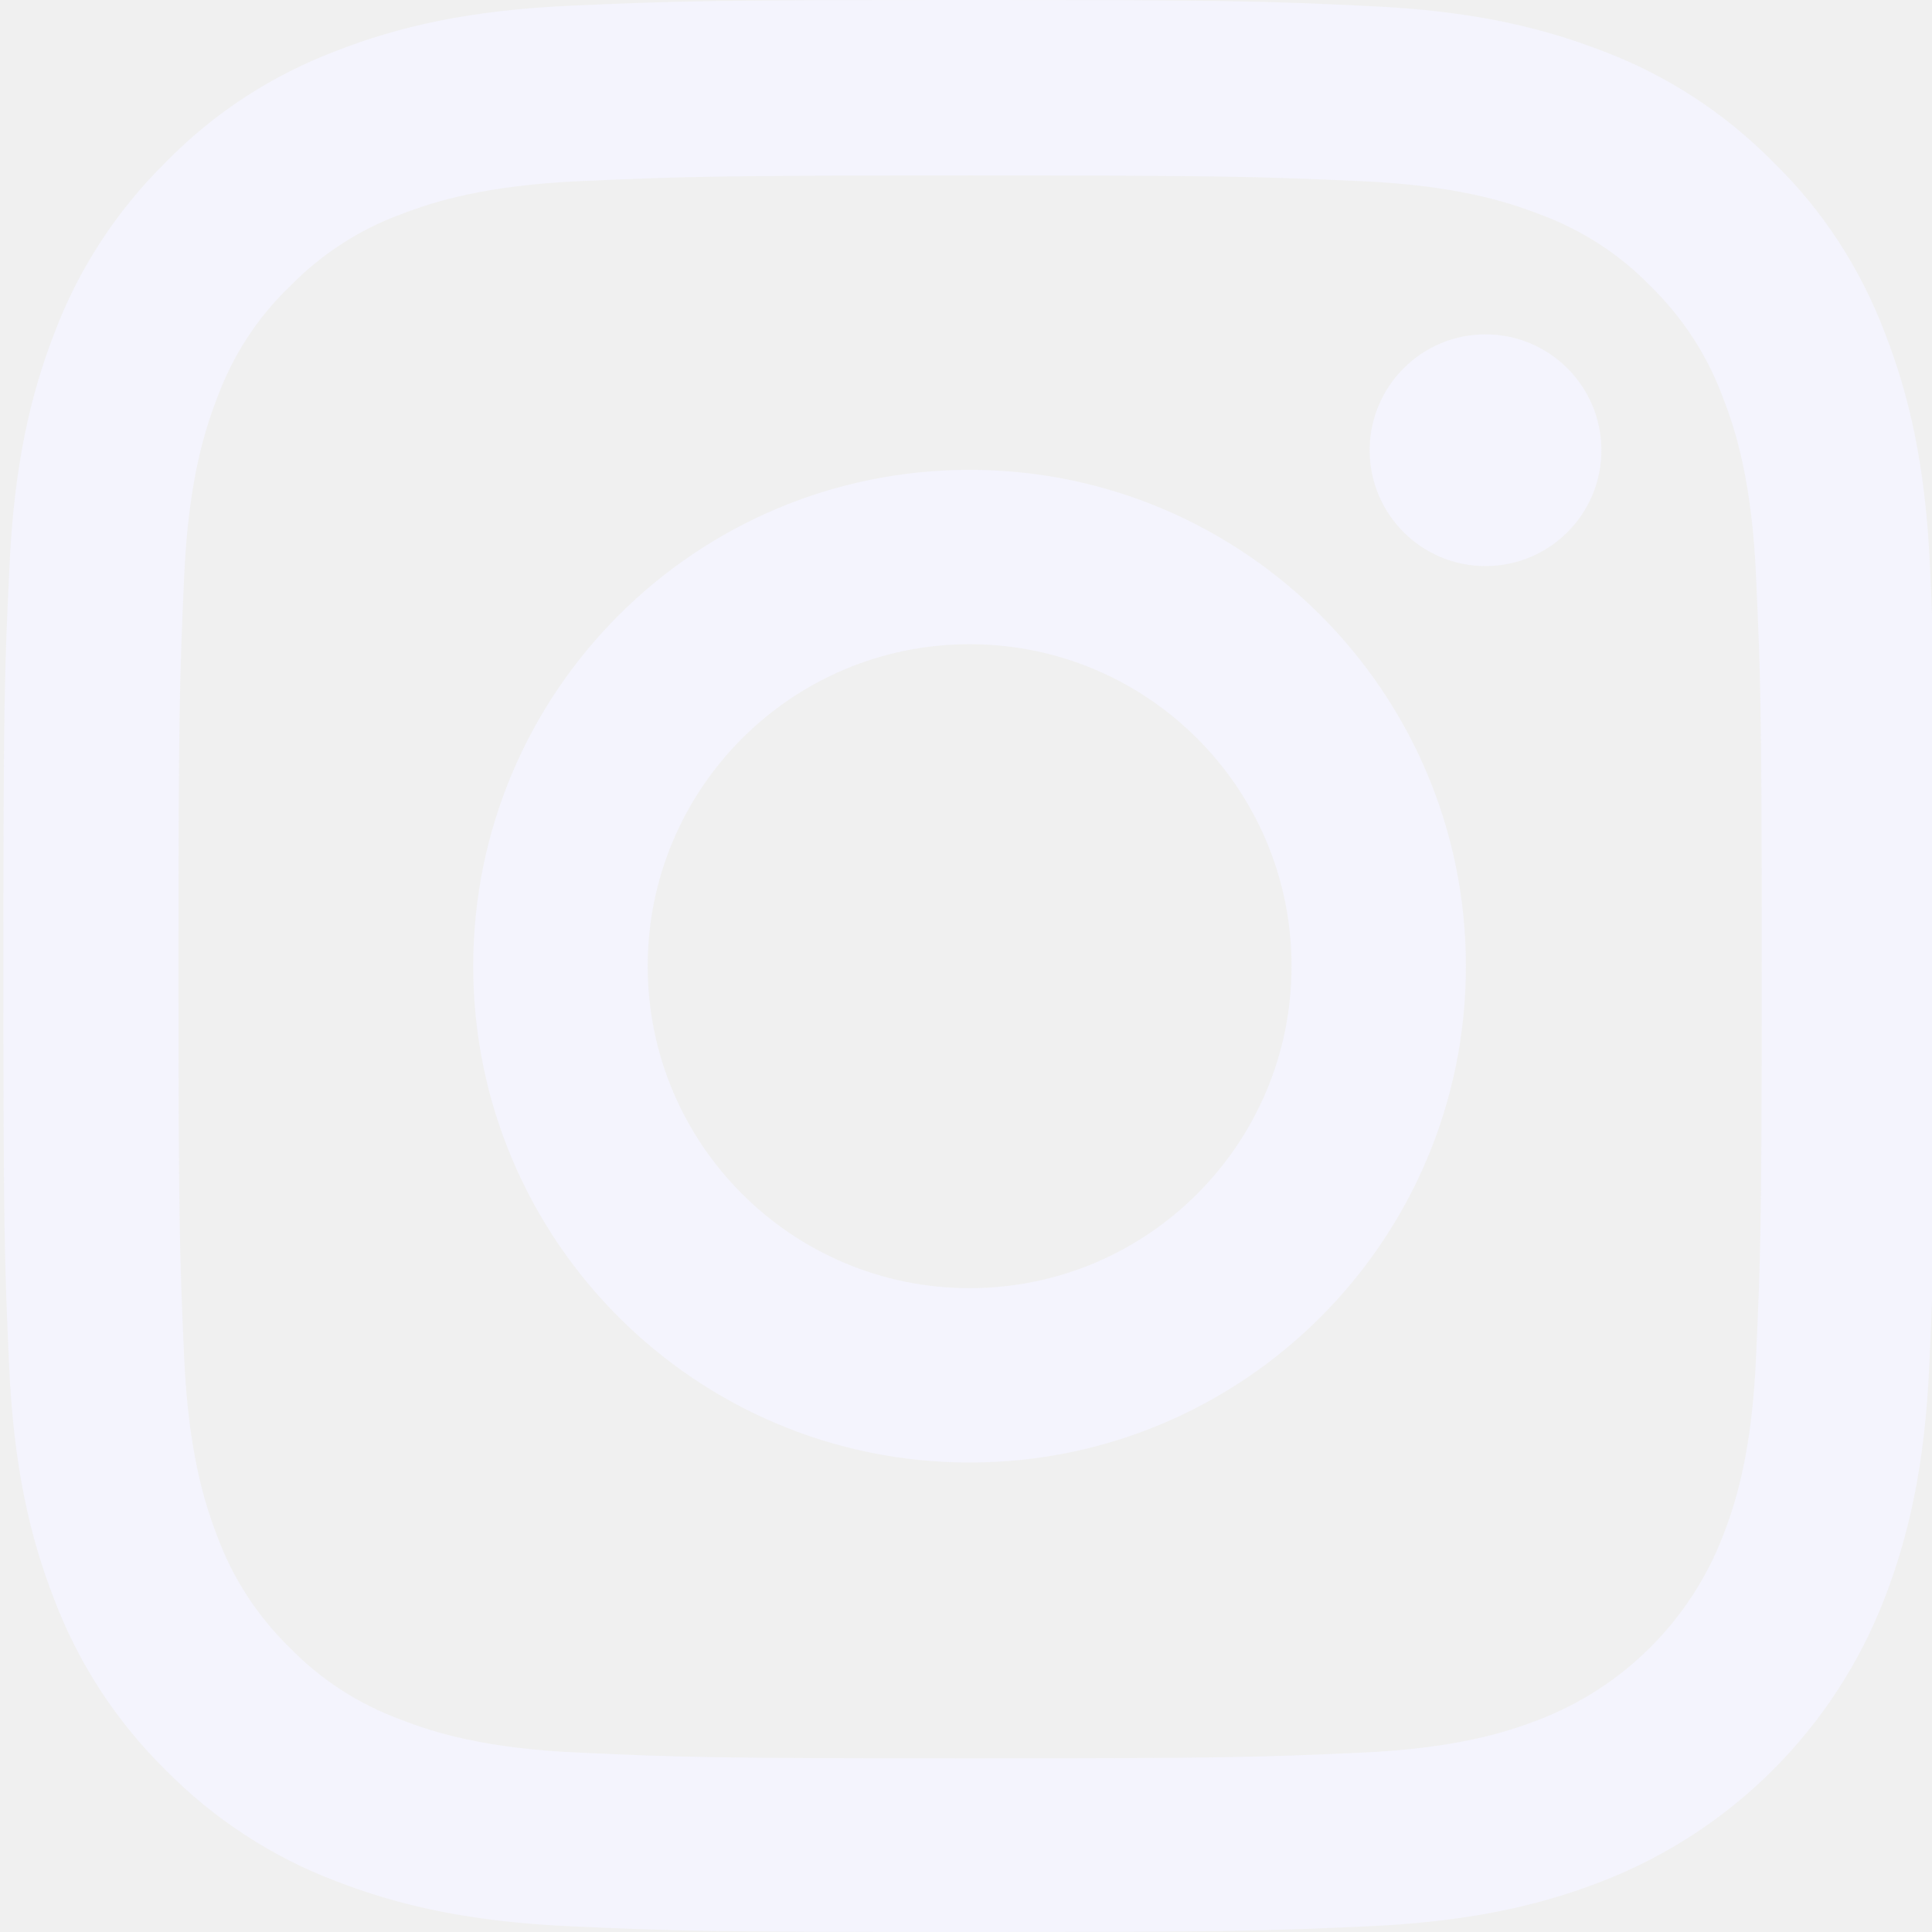
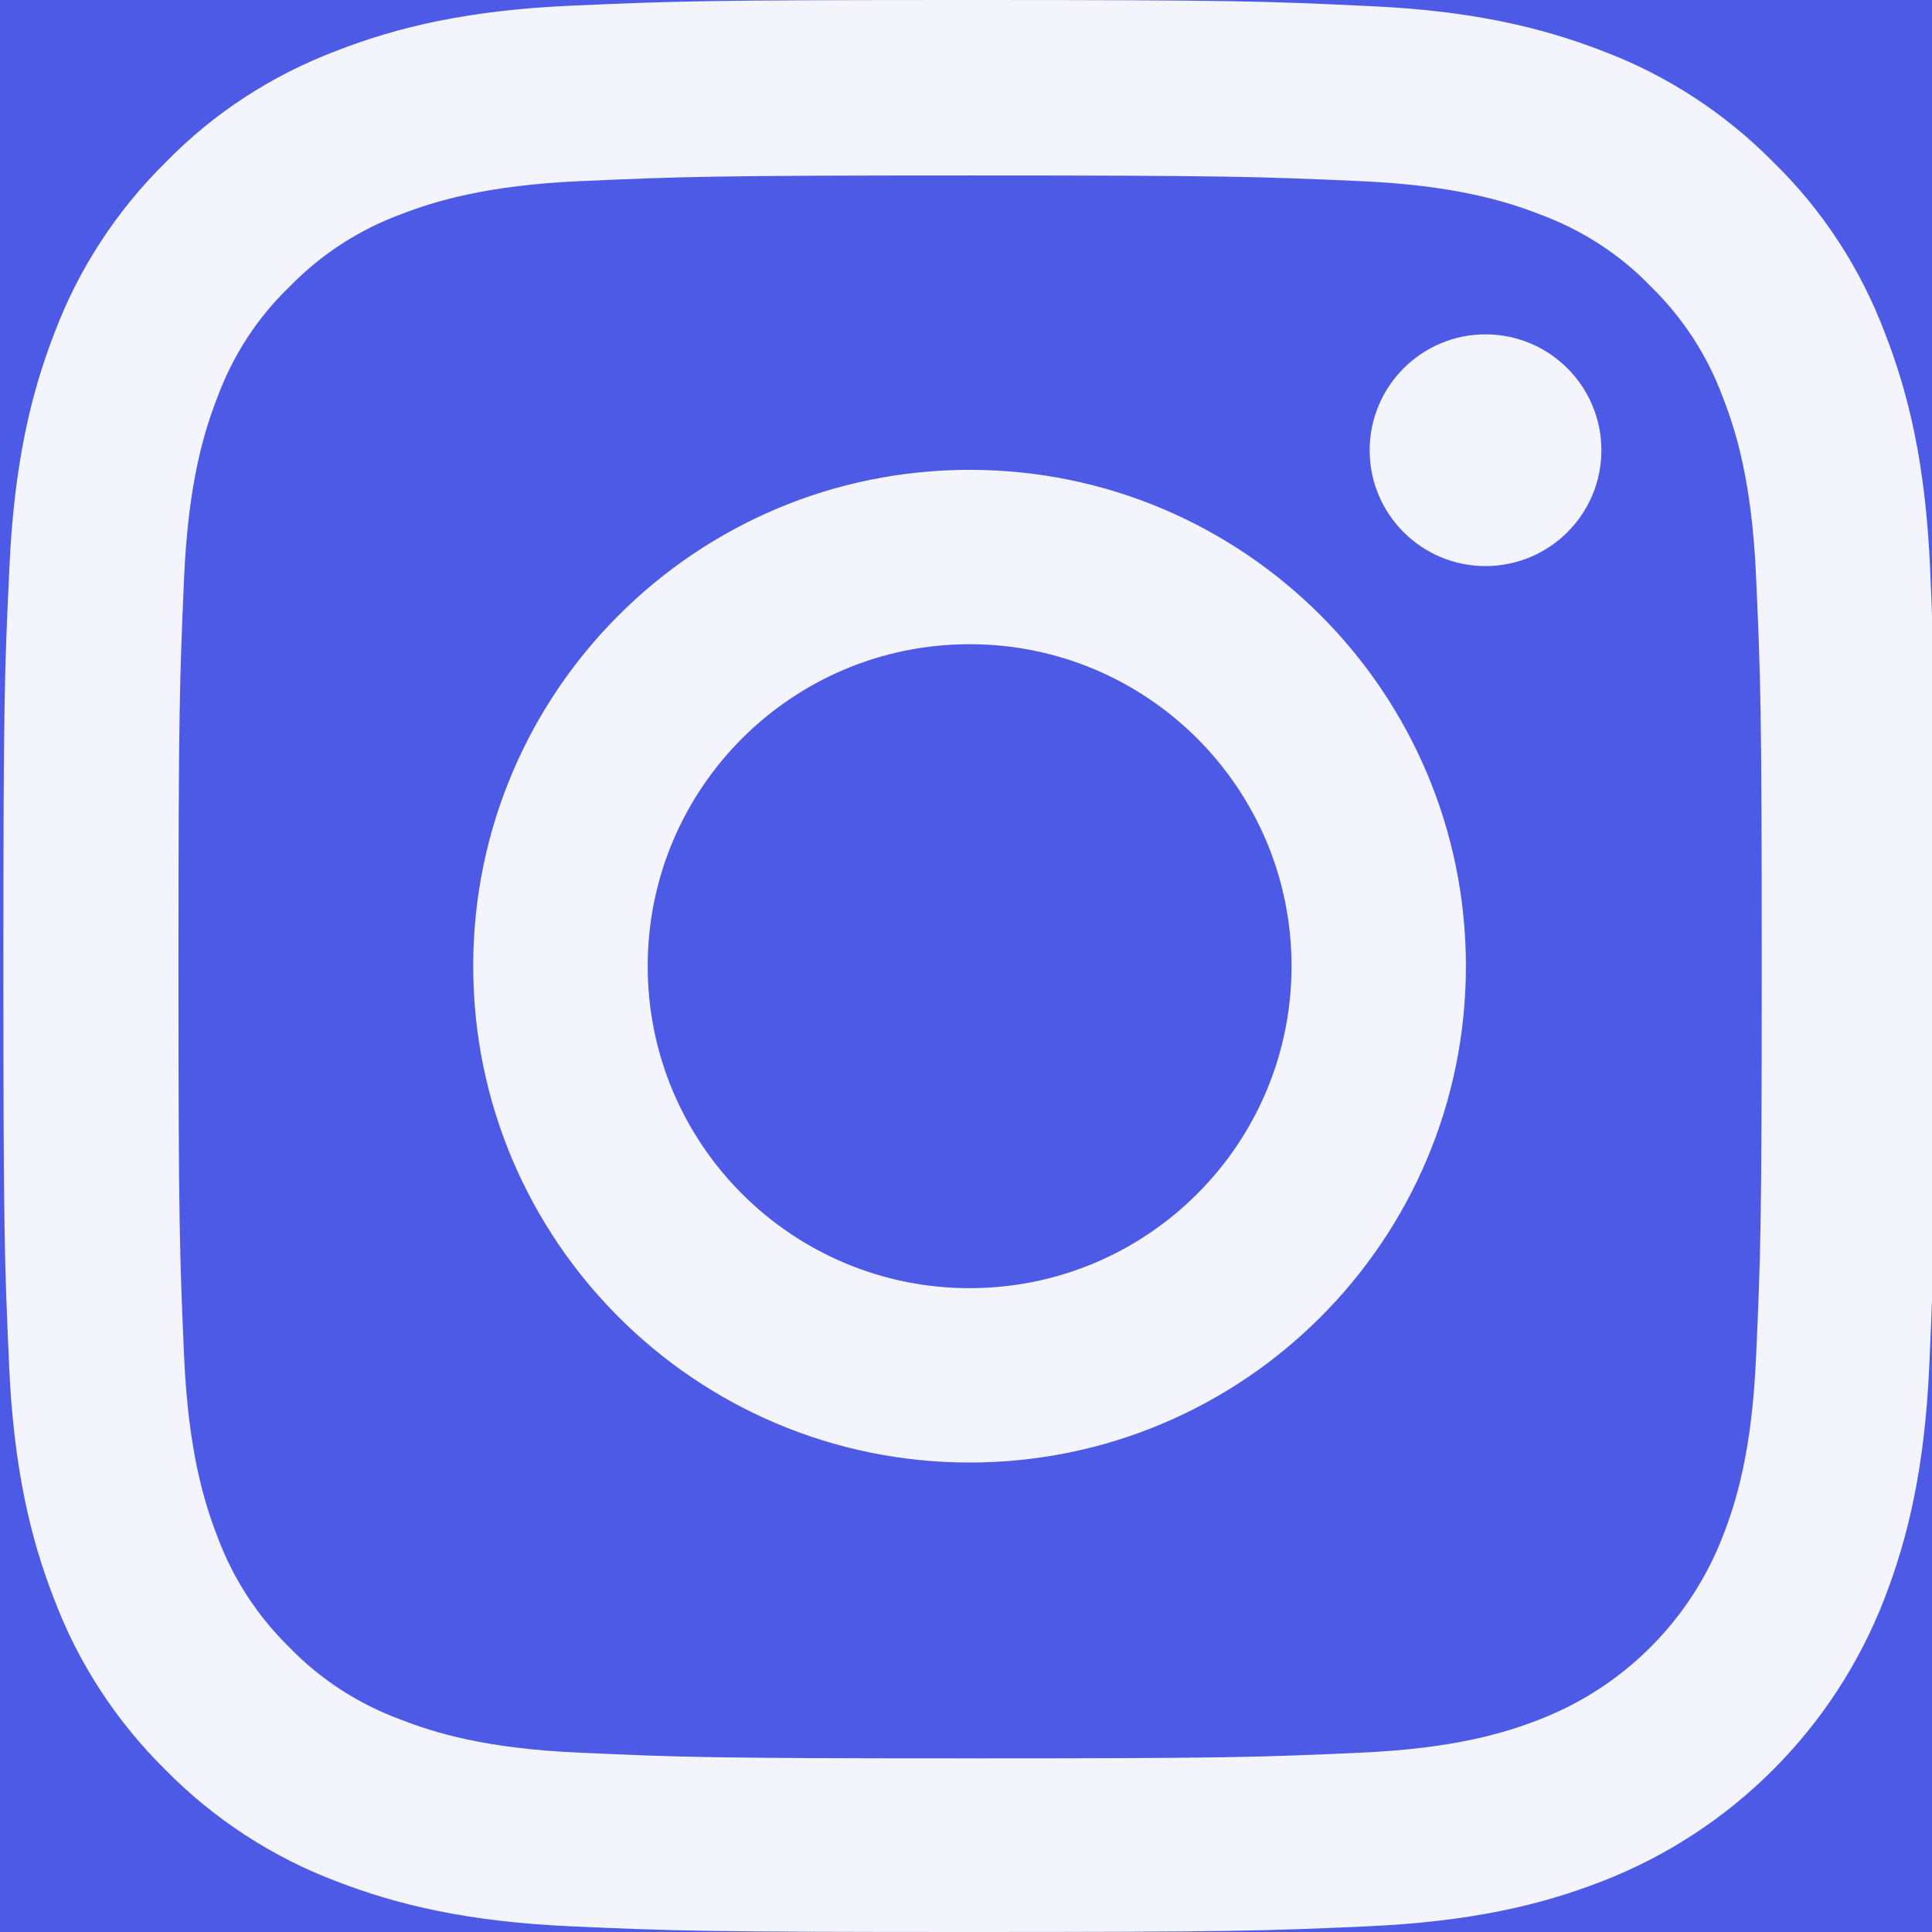
<svg xmlns="http://www.w3.org/2000/svg" width="16" height="16" viewBox="0 0 16 16" fill="none">
-   <g id="instagram 2" clip-path="url(#clip0_576820_203)">
-     <path id="Vector" d="M15.984 4.704C15.947 3.854 15.809 3.269 15.612 2.763C15.409 2.225 15.097 1.744 14.687 1.344C14.287 0.938 13.803 0.622 13.271 0.422C12.762 0.225 12.181 0.087 11.33 0.05C10.474 0.009 10.202 -0 8.03 -0C5.857 -0 5.585 0.009 4.732 0.047C3.882 0.084 3.298 0.222 2.791 0.419C2.253 0.622 1.772 0.934 1.372 1.344C0.966 1.744 0.65 2.228 0.45 2.76C0.253 3.269 0.116 3.851 0.078 4.701C0.037 5.557 0.028 5.829 0.028 8.001C0.028 10.174 0.037 10.446 0.075 11.299C0.112 12.149 0.25 12.734 0.447 13.24C0.65 13.778 0.966 14.259 1.372 14.659C1.772 15.065 2.257 15.381 2.788 15.581C3.298 15.778 3.879 15.915 4.729 15.953C5.582 15.991 5.854 16 8.027 16C10.199 16 10.471 15.991 11.324 15.953C12.174 15.915 12.759 15.778 13.265 15.581C14.34 15.165 15.19 14.315 15.606 13.24C15.803 12.73 15.941 12.149 15.978 11.299C16.016 10.446 16.025 10.174 16.025 8.001C16.025 5.829 16.022 5.557 15.984 4.704ZM14.543 11.236C14.509 12.018 14.378 12.44 14.268 12.721C13.999 13.418 13.446 13.971 12.749 14.24C12.468 14.35 12.043 14.481 11.265 14.515C10.421 14.553 10.168 14.562 8.033 14.562C5.898 14.562 5.642 14.553 4.801 14.515C4.019 14.481 3.598 14.35 3.316 14.24C2.969 14.112 2.654 13.909 2.397 13.643C2.132 13.384 1.928 13.071 1.8 12.724C1.691 12.443 1.56 12.018 1.525 11.24C1.488 10.396 1.478 10.143 1.478 8.008C1.478 5.873 1.488 5.617 1.525 4.776C1.56 3.994 1.691 3.572 1.8 3.291C1.928 2.944 2.132 2.629 2.4 2.372C2.66 2.106 2.972 1.903 3.319 1.775C3.601 1.666 4.026 1.535 4.804 1.5C5.648 1.463 5.901 1.453 8.036 1.453C10.174 1.453 10.427 1.463 11.268 1.5C12.049 1.535 12.471 1.666 12.752 1.775C13.099 1.903 13.415 2.106 13.671 2.372C13.937 2.632 14.14 2.944 14.268 3.291C14.378 3.572 14.509 3.997 14.543 4.776C14.581 5.62 14.59 5.873 14.59 8.008C14.59 10.143 14.581 10.393 14.543 11.236Z" fill="#F4F4FD" />
-     <path id="Vector_2" d="M8.03 3.891C5.761 3.891 3.919 5.732 3.919 8.001C3.919 10.271 5.761 12.112 8.03 12.112C10.299 12.112 12.14 10.271 12.14 8.001C12.14 5.732 10.299 3.891 8.03 3.891ZM8.03 10.668C6.558 10.668 5.364 9.474 5.364 8.001C5.364 6.529 6.558 5.335 8.03 5.335C9.502 5.335 10.696 6.529 10.696 8.001C10.696 9.474 9.502 10.668 8.03 10.668Z" fill="#F4F4FD" />
-     <path id="Vector_3" d="M13.262 3.729C13.262 4.259 12.832 4.688 12.302 4.688C11.773 4.688 11.343 4.259 11.343 3.729C11.343 3.199 11.773 2.769 12.302 2.769C12.832 2.769 13.262 3.199 13.262 3.729Z" fill="#F4F4FD" />
+   <rect width="16" height="16" fill="#E5E5E5" />
+   <g id="Main Page" clip-path="url(#clip0_297015_303)">
+     <rect width="1440" height="3200" transform="translate(-184 -2268)" fill="white" />
+     <g id="Section 3">
+       <rect id="Light-bg" x="-184" y="-600" width="1440" height="780" fill="#F4F4FD" />
+       <g id="Team Card 1" filter="url(#filter0_ddd_297015_303)">
+         <path d="M-28 -368H236V56C236 58.209 234.209 60 232 60H-24C-26.209 60 -28 58.209 -28 56V-368Z" fill="white" />
+         <g id="Card Content">
+           <g id="Traling Icons">
+             <g id="Ellipse">
+               <path id="Ellipse_2" d="M28 8C28 13.523 25.761 18.523 22.142 22.142C18.523 25.761 13.523 28 8 28C2.477 28 -2.523 25.761 -6.142 22.142C-9.761 18.523 -12 13.523 -12 8C-12 2.477 -9.761 -2.523 -6.142 -6.142C-2.523 -9.761 2.477 -12 8 -12C13.523 -12 18.523 -9.761 22.142 -6.142C25.761 -2.523 28 2.477 28 8Z" fill="#4D5AE5" />
+               <g id="instagram 2" clip-path="url(#clip1_297015_303)">
+                 <path id="Vector" d="M15.984 4.704C15.947 3.854 15.809 3.269 15.612 2.763C15.409 2.225 15.097 1.744 14.687 1.344C14.287 0.938 13.803 0.622 13.271 0.422C12.762 0.225 12.181 0.087 11.33 0.05C10.474 0.009 10.202 -0 8.03 -0C5.857 -0 5.585 0.009 4.732 0.047C3.882 0.084 3.298 0.222 2.791 0.419C2.253 0.622 1.772 0.934 1.372 1.344C0.966 1.744 0.65 2.228 0.45 2.76C0.253 3.269 0.116 3.851 0.078 4.701C0.037 5.557 0.028 5.829 0.028 8.001C0.028 10.174 0.037 10.446 0.075 11.299C0.112 12.149 0.25 12.734 0.447 13.24C0.65 13.778 0.966 14.259 1.372 14.659C1.772 15.065 2.257 15.381 2.788 15.581C3.298 15.778 3.879 15.915 4.729 15.953C5.582 15.991 5.854 16 8.027 16C10.199 16 10.471 15.991 11.324 15.953C12.174 15.915 12.759 15.778 13.265 15.581C14.34 15.165 15.19 14.315 15.606 13.24C15.803 12.73 15.941 12.149 15.978 11.299C16.016 10.446 16.025 10.174 16.025 8.001C16.025 5.829 16.022 5.557 15.984 4.704ZM14.543 11.236C14.509 12.018 14.378 12.44 14.268 12.721C13.999 13.418 13.446 13.971 12.749 14.24C12.468 14.35 12.043 14.481 11.265 14.515C10.421 14.553 10.168 14.562 8.033 14.562C5.898 14.562 5.642 14.553 4.801 14.515C4.019 14.481 3.598 14.35 3.316 14.24C2.969 14.112 2.654 13.909 2.397 13.643C2.132 13.384 1.928 13.071 1.8 12.724C1.691 12.443 1.56 12.018 1.525 11.24C1.488 10.396 1.478 10.143 1.478 8.008C1.478 5.873 1.488 5.617 1.525 4.776C1.56 3.994 1.691 3.572 1.8 3.291C1.928 2.944 2.132 2.629 2.4 2.372C2.66 2.106 2.972 1.903 3.319 1.775C3.601 1.666 4.026 1.535 4.804 1.5C5.648 1.463 5.901 1.453 8.036 1.453C10.174 1.453 10.427 1.463 11.268 1.5C12.049 1.535 12.471 1.666 12.752 1.775C13.099 1.903 13.415 2.106 13.671 2.372C13.937 2.632 14.14 2.944 14.268 3.291C14.378 3.572 14.509 3.997 14.543 4.776C14.581 5.62 14.59 5.873 14.59 8.008C14.59 10.143 14.581 10.393 14.543 11.236Z" fill="#F4F4FD" />
+                 <path id="Vector_2" d="M8.03 3.891C5.761 3.891 3.919 5.732 3.919 8.001C3.919 10.271 5.761 12.112 8.03 12.112C10.299 12.112 12.14 10.271 12.14 8.001C12.14 5.732 10.299 3.891 8.03 3.891ZM8.03 10.668C6.558 10.668 5.364 9.474 5.364 8.001C5.364 6.529 6.558 5.335 8.03 5.335C9.502 5.335 10.696 6.529 10.696 8.001C10.696 9.474 9.502 10.668 8.03 10.668Z" fill="#F4F4FD" />
+                 <path id="Vector_3" d="M13.262 3.729C13.262 4.259 12.832 4.688 12.302 4.688C11.773 4.688 11.343 4.259 11.343 3.729C11.343 3.199 11.773 2.769 12.302 2.769C12.832 2.769 13.262 3.199 13.262 3.729Z" fill="#F4F4FD" />
+               </g>
+             </g>
+           </g>
+         </g>
+       </g>
+     </g>
  </g>
  <defs>
-     <clipPath id="clip0_576820_203">
+     <filter id="filter0_ddd_297015_303" x="-34" y="-373" width="276" height="440" filterUnits="userSpaceOnUse" color-interpolation-filters="sRGB">
+       <feFlood flood-opacity="0" result="BackgroundImageFix" />
+       <feColorMatrix in="SourceAlpha" type="matrix" values="0 0 0 0 0 0 0 0 0 0 0 0 0 0 0 0 0 0 127 0" result="hardAlpha" />
+       <feOffset dy="2" />
+       <feGaussianBlur stdDeviation="0.5" />
+       <feColorMatrix type="matrix" values="0 0 0 0 0.18 0 0 0 0 0.184 0 0 0 0 0.259 0 0 0 0.08 0" />
+       <feBlend mode="normal" in2="BackgroundImageFix" result="effect1_dropShadow_297015_303" />
+       <feColorMatrix in="SourceAlpha" type="matrix" values="0 0 0 0 0 0 0 0 0 0 0 0 0 0 0 0 0 0 127 0" result="hardAlpha" />
+       <feOffset dy="1" />
+       <feGaussianBlur stdDeviation="0.5" />
+       <feColorMatrix type="matrix" values="0 0 0 0 0.18 0 0 0 0 0.184 0 0 0 0 0.259 0 0 0 0.16 0" />
+       <feBlend mode="normal" in2="effect1_dropShadow_297015_303" result="effect2_dropShadow_297015_303" />
+       <feColorMatrix in="SourceAlpha" type="matrix" values="0 0 0 0 0 0 0 0 0 0 0 0 0 0 0 0 0 0 127 0" result="hardAlpha" />
+       <feOffset dy="1" />
+       <feGaussianBlur stdDeviation="3" />
+       <feColorMatrix type="matrix" values="0 0 0 0 0.18 0 0 0 0 0.184 0 0 0 0 0.259 0 0 0 0.08 0" />
+       <feBlend mode="normal" in2="effect2_dropShadow_297015_303" result="effect3_dropShadow_297015_303" />
+       <feBlend mode="normal" in="SourceGraphic" in2="effect3_dropShadow_297015_303" result="shape" />
+     </filter>
+     <clipPath id="clip0_297015_303">
+       <rect width="1440" height="3200" fill="white" transform="translate(-184 -2268)" />
+     </clipPath>
+     <clipPath id="clip1_297015_303">
      <rect width="16" height="16" fill="white" />
    </clipPath>
  </defs>
</svg>
